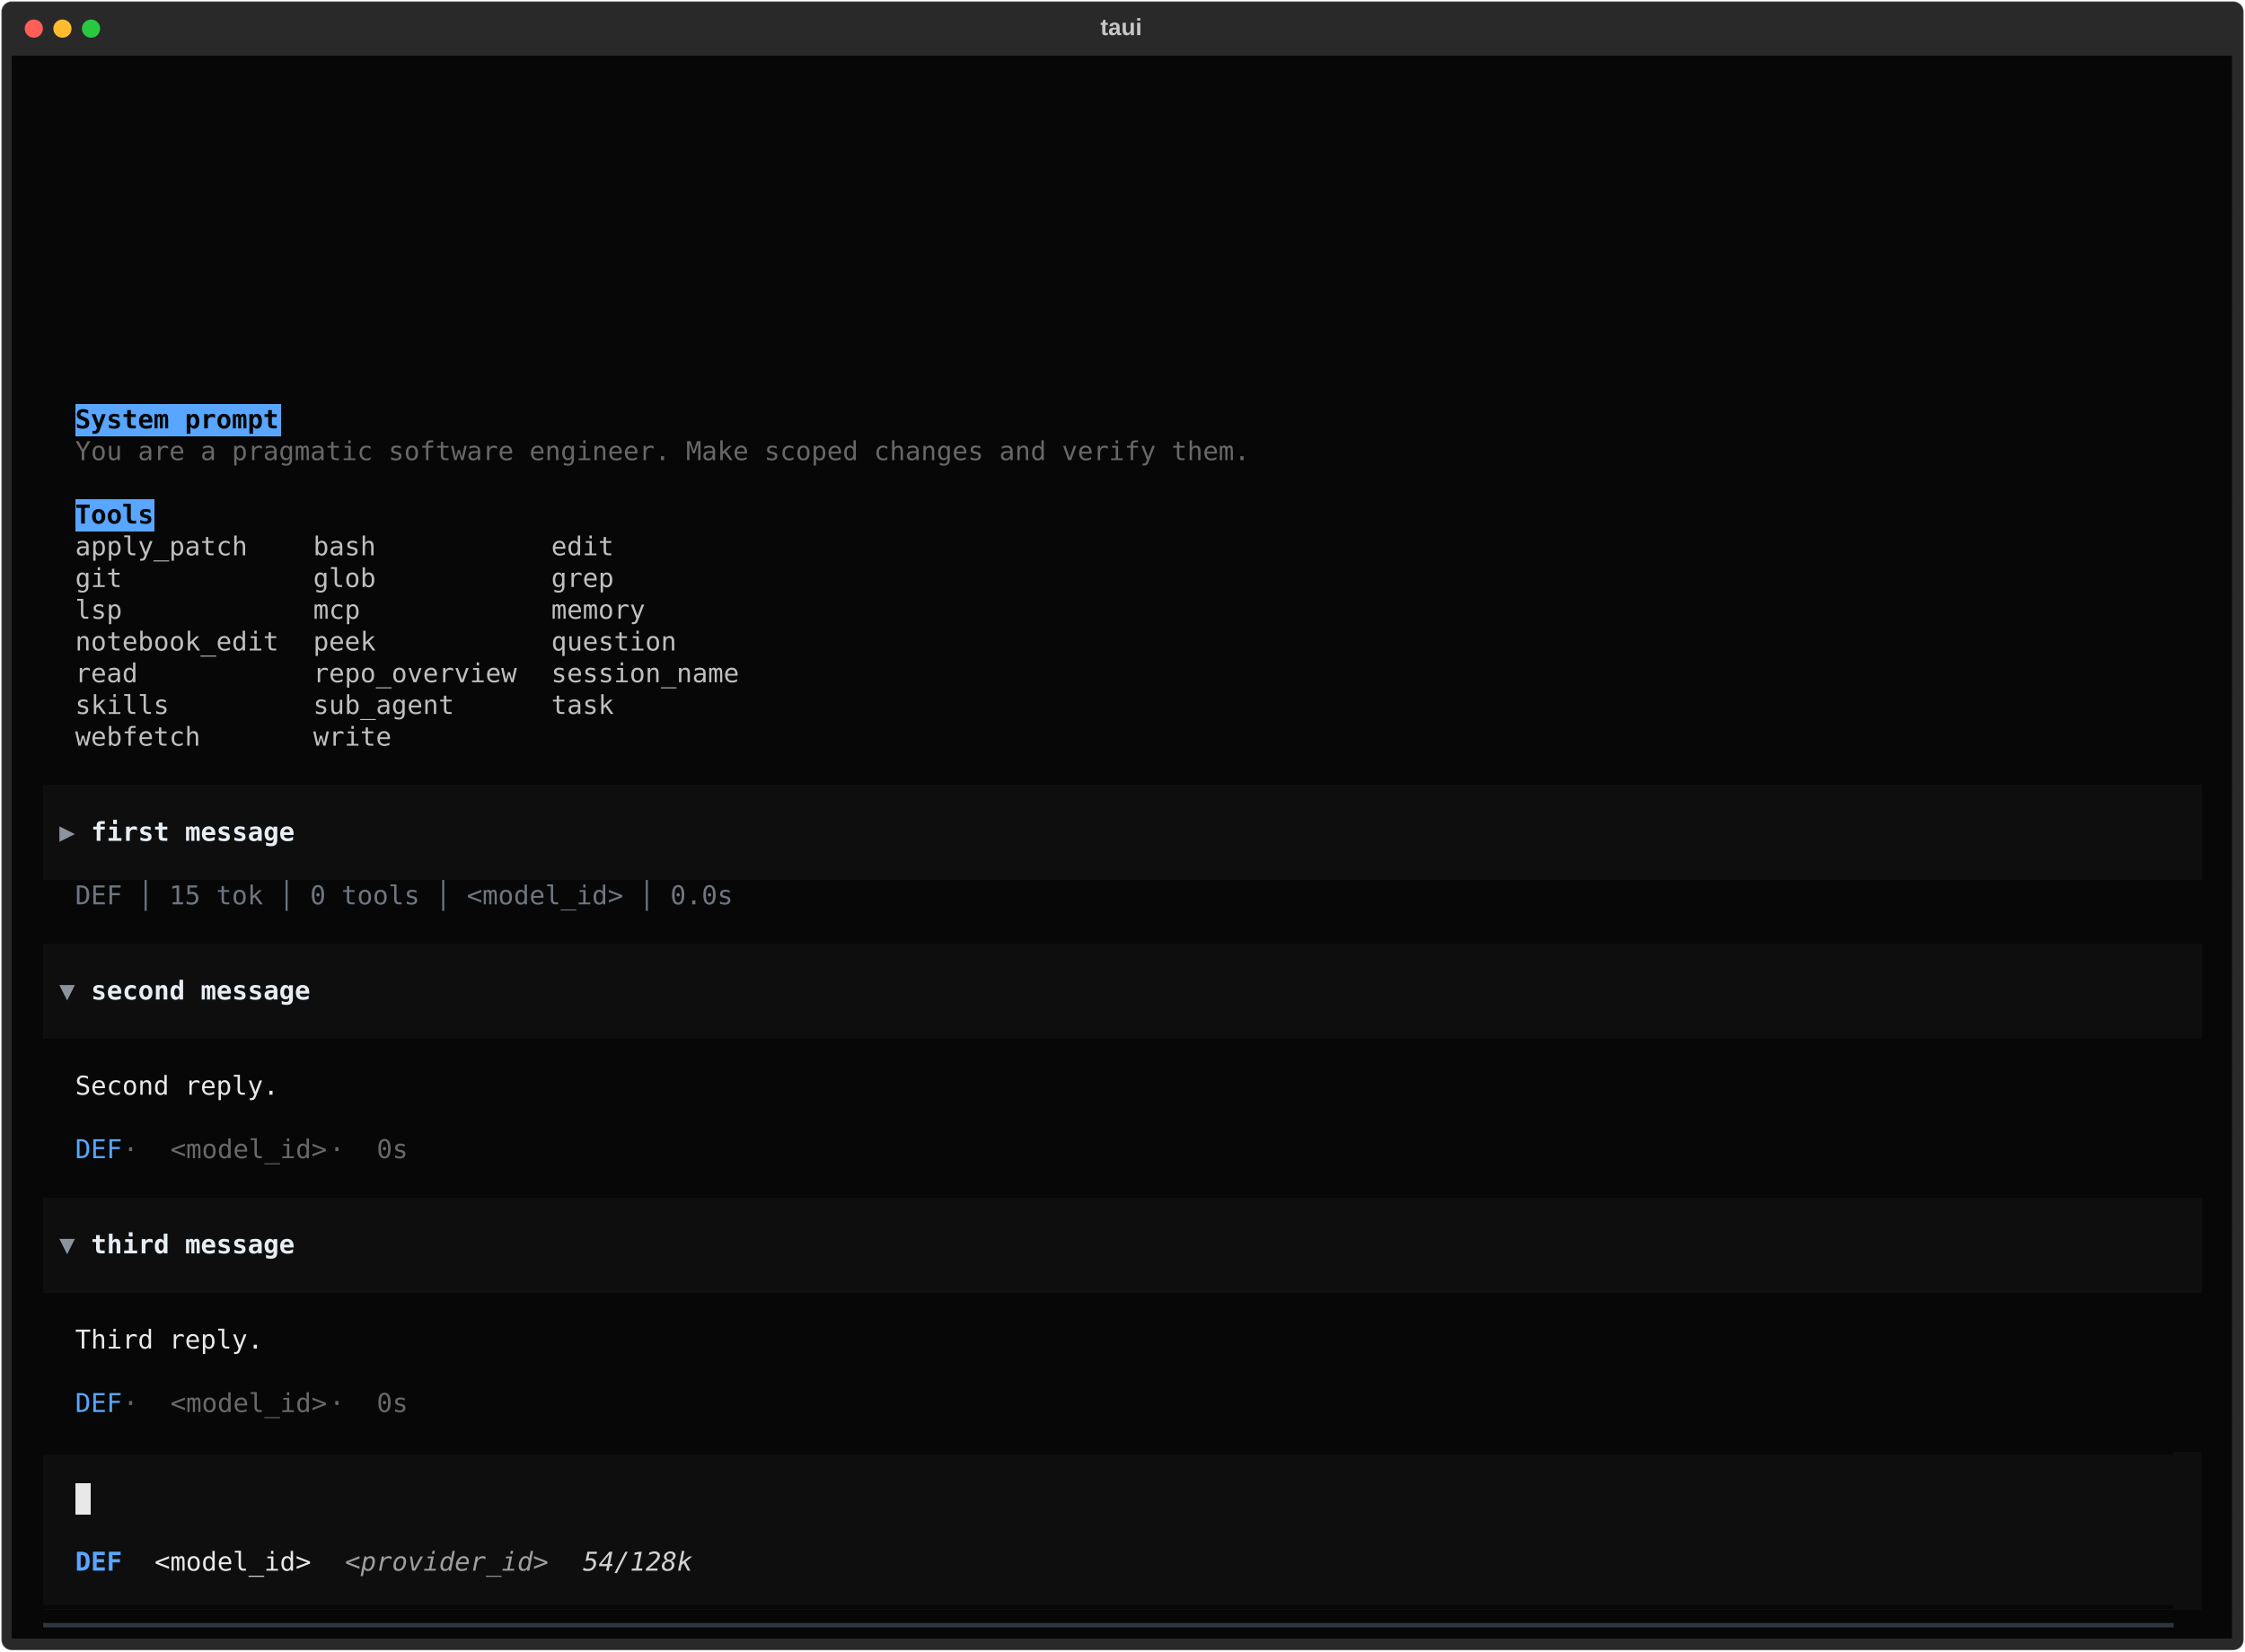
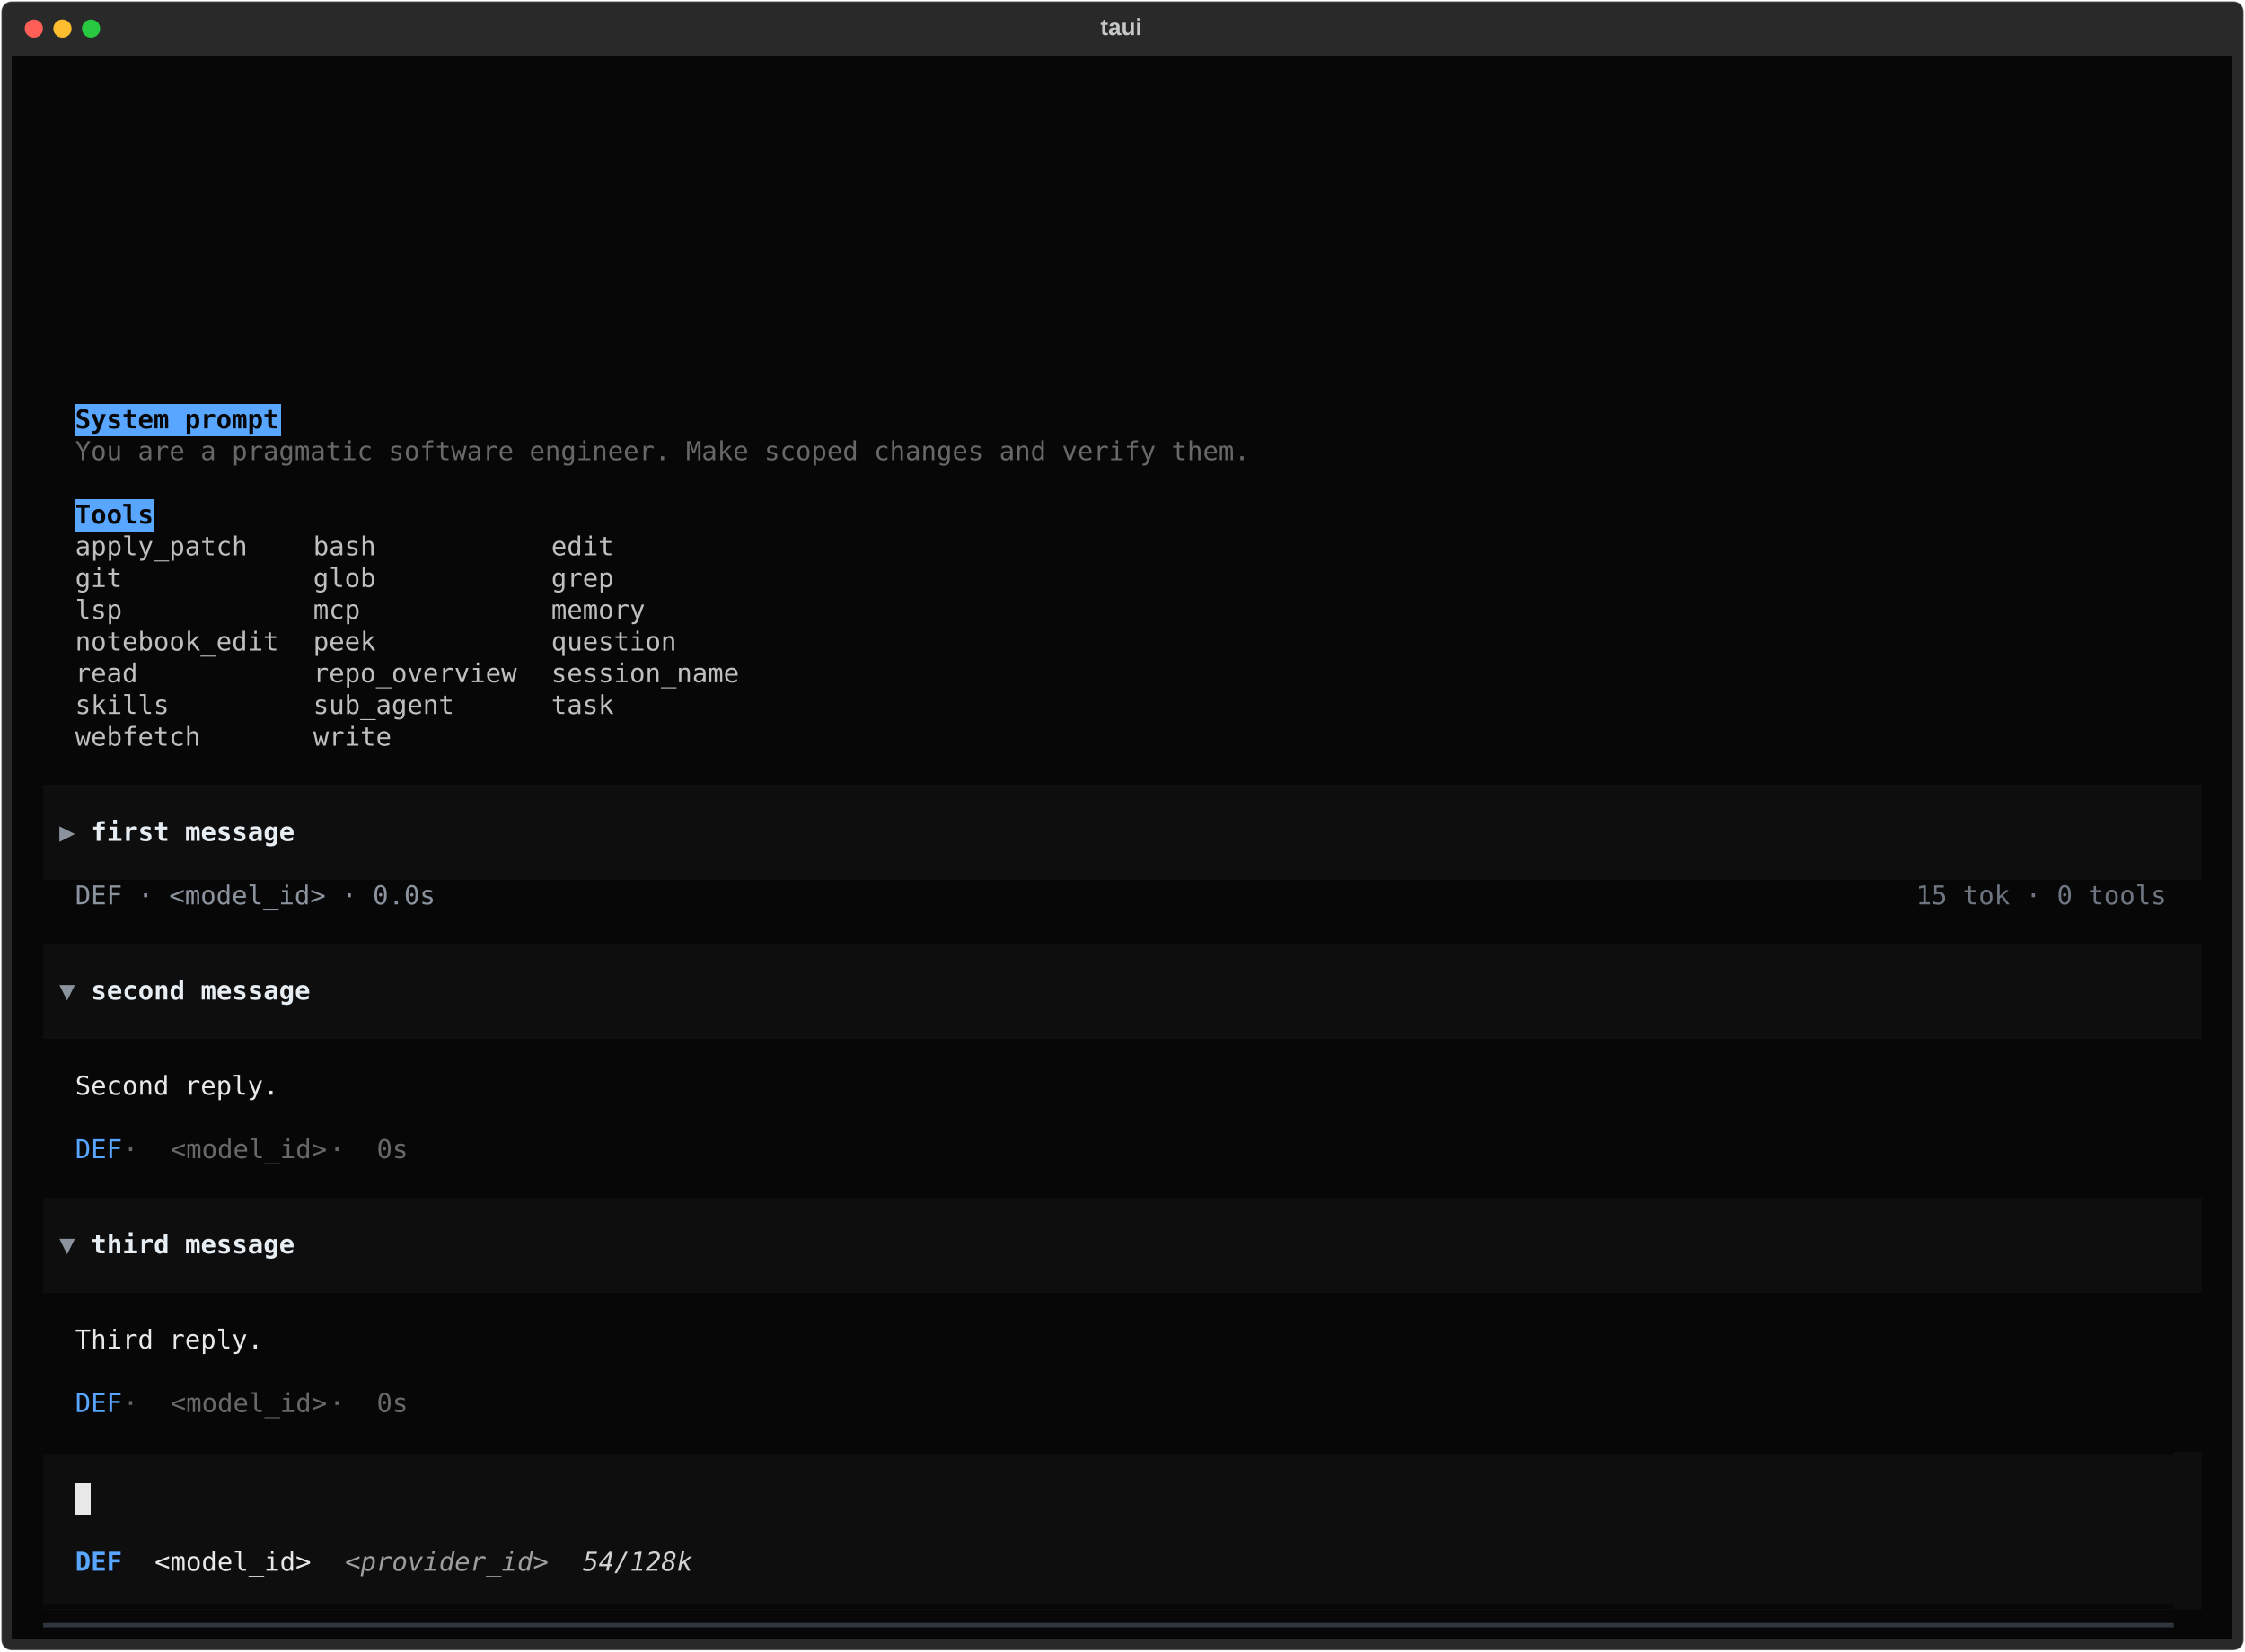
<svg xmlns="http://www.w3.org/2000/svg" class="rich-terminal" viewBox="0 0 1726 1270.0">
  <style>

    @font-face {
        font-family: "Fira Code";
        src: local("FiraCode-Regular"),
                url("https://cdnjs.cloudflare.com/ajax/libs/firacode/6.2.0/woff2/FiraCode-Regular.woff2") format("woff2"),
                url("https://cdnjs.cloudflare.com/ajax/libs/firacode/6.2.0/woff/FiraCode-Regular.woff") format("woff");
        font-style: normal;
        font-weight: 400;
    }
    @font-face {
        font-family: "Fira Code";
        src: local("FiraCode-Bold"),
                url("https://cdnjs.cloudflare.com/ajax/libs/firacode/6.2.0/woff2/FiraCode-Bold.woff2") format("woff2"),
                url("https://cdnjs.cloudflare.com/ajax/libs/firacode/6.2.0/woff/FiraCode-Bold.woff") format("woff");
        font-style: bold;
        font-weight: 700;
    }

    .terminal-matrix {
        font-family: Fira Code, monospace;
        font-size: 20px;
        line-height: 24.4px;
        font-variant-east-asian: full-width;
    }

    .terminal-title {
        font-size: 18px;
        font-weight: bold;
        font-family: arial;
    }

    .terminal-r1 { fill: #c5c8c6 }
.terminal-r2 { fill: #070707;font-weight: bold }
.terminal-r3 { fill: #686868 }
.terminal-r4 { fill: #9b9b9b }
.terminal-r5 { fill: #bfbfbf }
.terminal-r6 { fill: #8b949e;font-weight: bold }
.terminal-r7 { fill: #e6edf3;font-weight: bold }
- .terminal-r8 { fill: #6e7681 }
- .terminal-r9 { fill: #e8e8e8 }
- .terminal-r10 { fill: #58a6ff }
- .terminal-r11 { fill: #070707 }
- .terminal-r12 { fill: #dfdfdf }
- .terminal-r13 { fill: #58a6ff;font-weight: bold }
- .terminal-r14 { fill: #9e9e9e;font-style: italic; }
- .terminal-r15 { fill: #d2d2d2;font-style: italic; }
- .terminal-r16 { fill: #30363d }
+ .terminal-r8 { fill: #8b949e }
+ .terminal-r9 { fill: #6e7681 }
+ .terminal-r10 { fill: #e8e8e8 }
+ .terminal-r11 { fill: #58a6ff }
+ .terminal-r12 { fill: #070707 }
+ .terminal-r13 { fill: #dfdfdf }
+ .terminal-r14 { fill: #58a6ff;font-weight: bold }
+ .terminal-r15 { fill: #9e9e9e;font-style: italic; }
+ .terminal-r16 { fill: #d2d2d2;font-style: italic; }
+ .terminal-r17 { fill: #30363d }
    </style>
  <defs>
    <clipPath id="terminal-clip-terminal">
      <rect x="0" y="0" width="1707.0" height="1219.0" />
    </clipPath>
    <clipPath id="terminal-line-0">
      <rect x="0" y="1.5" width="1708" height="24.65" />
    </clipPath>
    <clipPath id="terminal-line-1">
      <rect x="0" y="25.9" width="1708" height="24.65" />
    </clipPath>
    <clipPath id="terminal-line-2">
      <rect x="0" y="50.3" width="1708" height="24.65" />
    </clipPath>
    <clipPath id="terminal-line-3">
      <rect x="0" y="74.7" width="1708" height="24.65" />
    </clipPath>
    <clipPath id="terminal-line-4">
      <rect x="0" y="99.1" width="1708" height="24.65" />
    </clipPath>
    <clipPath id="terminal-line-5">
      <rect x="0" y="123.5" width="1708" height="24.65" />
    </clipPath>
    <clipPath id="terminal-line-6">
      <rect x="0" y="147.9" width="1708" height="24.65" />
    </clipPath>
    <clipPath id="terminal-line-7">
      <rect x="0" y="172.3" width="1708" height="24.65" />
    </clipPath>
    <clipPath id="terminal-line-8">
      <rect x="0" y="196.7" width="1708" height="24.65" />
    </clipPath>
    <clipPath id="terminal-line-9">
      <rect x="0" y="221.1" width="1708" height="24.65" />
    </clipPath>
    <clipPath id="terminal-line-10">
      <rect x="0" y="245.5" width="1708" height="24.65" />
    </clipPath>
    <clipPath id="terminal-line-11">
      <rect x="0" y="269.9" width="1708" height="24.65" />
    </clipPath>
    <clipPath id="terminal-line-12">
      <rect x="0" y="294.3" width="1708" height="24.65" />
    </clipPath>
    <clipPath id="terminal-line-13">
      <rect x="0" y="318.7" width="1708" height="24.65" />
    </clipPath>
    <clipPath id="terminal-line-14">
      <rect x="0" y="343.1" width="1708" height="24.65" />
    </clipPath>
    <clipPath id="terminal-line-15">
      <rect x="0" y="367.5" width="1708" height="24.65" />
    </clipPath>
    <clipPath id="terminal-line-16">
      <rect x="0" y="391.9" width="1708" height="24.65" />
    </clipPath>
    <clipPath id="terminal-line-17">
      <rect x="0" y="416.3" width="1708" height="24.65" />
    </clipPath>
    <clipPath id="terminal-line-18">
      <rect x="0" y="440.7" width="1708" height="24.65" />
    </clipPath>
    <clipPath id="terminal-line-19">
      <rect x="0" y="465.1" width="1708" height="24.65" />
    </clipPath>
    <clipPath id="terminal-line-20">
      <rect x="0" y="489.5" width="1708" height="24.65" />
    </clipPath>
    <clipPath id="terminal-line-21">
      <rect x="0" y="513.9" width="1708" height="24.65" />
    </clipPath>
    <clipPath id="terminal-line-22">
      <rect x="0" y="538.3" width="1708" height="24.65" />
    </clipPath>
    <clipPath id="terminal-line-23">
      <rect x="0" y="562.7" width="1708" height="24.65" />
    </clipPath>
    <clipPath id="terminal-line-24">
      <rect x="0" y="587.1" width="1708" height="24.65" />
    </clipPath>
    <clipPath id="terminal-line-25">
      <rect x="0" y="611.5" width="1708" height="24.65" />
    </clipPath>
    <clipPath id="terminal-line-26">
      <rect x="0" y="635.9" width="1708" height="24.65" />
    </clipPath>
    <clipPath id="terminal-line-27">
      <rect x="0" y="660.3" width="1708" height="24.65" />
    </clipPath>
    <clipPath id="terminal-line-28">
      <rect x="0" y="684.7" width="1708" height="24.65" />
    </clipPath>
    <clipPath id="terminal-line-29">
      <rect x="0" y="709.1" width="1708" height="24.65" />
    </clipPath>
    <clipPath id="terminal-line-30">
      <rect x="0" y="733.5" width="1708" height="24.65" />
    </clipPath>
    <clipPath id="terminal-line-31">
      <rect x="0" y="757.9" width="1708" height="24.65" />
    </clipPath>
    <clipPath id="terminal-line-32">
      <rect x="0" y="782.3" width="1708" height="24.65" />
    </clipPath>
    <clipPath id="terminal-line-33">
      <rect x="0" y="806.7" width="1708" height="24.65" />
    </clipPath>
    <clipPath id="terminal-line-34">
      <rect x="0" y="831.1" width="1708" height="24.65" />
    </clipPath>
    <clipPath id="terminal-line-35">
      <rect x="0" y="855.5" width="1708" height="24.65" />
    </clipPath>
    <clipPath id="terminal-line-36">
      <rect x="0" y="879.9" width="1708" height="24.65" />
    </clipPath>
    <clipPath id="terminal-line-37">
      <rect x="0" y="904.3" width="1708" height="24.65" />
    </clipPath>
    <clipPath id="terminal-line-38">
      <rect x="0" y="928.7" width="1708" height="24.65" />
    </clipPath>
    <clipPath id="terminal-line-39">
      <rect x="0" y="953.1" width="1708" height="24.65" />
    </clipPath>
    <clipPath id="terminal-line-40">
      <rect x="0" y="977.5" width="1708" height="24.65" />
    </clipPath>
    <clipPath id="terminal-line-41">
      <rect x="0" y="1001.9" width="1708" height="24.65" />
    </clipPath>
    <clipPath id="terminal-line-42">
      <rect x="0" y="1026.3" width="1708" height="24.65" />
    </clipPath>
    <clipPath id="terminal-line-43">
      <rect x="0" y="1050.7" width="1708" height="24.65" />
    </clipPath>
    <clipPath id="terminal-line-44">
      <rect x="0" y="1075.1" width="1708" height="24.65" />
    </clipPath>
    <clipPath id="terminal-line-45">
      <rect x="0" y="1099.5" width="1708" height="24.65" />
    </clipPath>
    <clipPath id="terminal-line-46">
      <rect x="0" y="1123.9" width="1708" height="24.65" />
    </clipPath>
    <clipPath id="terminal-line-47">
      <rect x="0" y="1148.3" width="1708" height="24.65" />
    </clipPath>
    <clipPath id="terminal-line-48">
      <rect x="0" y="1172.7" width="1708" height="24.65" />
    </clipPath>
  </defs>
  <rect fill="#292929" stroke="rgba(255,255,255,0.35)" stroke-width="1" x="1" y="1" width="1724" height="1268" rx="8" />
  <text class="terminal-title" fill="#c5c8c6" text-anchor="middle" x="862" y="27">taui</text>
  <g transform="translate(26,22)">
    <circle cx="0" cy="0" r="7" fill="#ff5f57" />
    <circle cx="22" cy="0" r="7" fill="#febc2e" />
    <circle cx="44" cy="0" r="7" fill="#28c840" />
  </g>
  <g transform="translate(9, 41)" clip-path="url(#terminal-clip-terminal)">
    <rect fill="#070707" x="0" y="1.5" width="1708" height="24.65" shape-rendering="crispEdges" />
    <rect fill="#070707" x="0" y="25.9" width="1708" height="24.65" shape-rendering="crispEdges" />
    <rect fill="#070707" x="0" y="50.3" width="1708" height="24.65" shape-rendering="crispEdges" />
    <rect fill="#070707" x="0" y="74.7" width="1708" height="24.65" shape-rendering="crispEdges" />
    <rect fill="#070707" x="0" y="99.1" width="1708" height="24.65" shape-rendering="crispEdges" />
    <rect fill="#070707" x="0" y="123.5" width="1708" height="24.65" shape-rendering="crispEdges" />
    <rect fill="#070707" x="0" y="147.9" width="1708" height="24.65" shape-rendering="crispEdges" />
    <rect fill="#070707" x="0" y="172.3" width="1708" height="24.65" shape-rendering="crispEdges" />
    <rect fill="#070707" x="0" y="196.7" width="1708" height="24.65" shape-rendering="crispEdges" />
    <rect fill="#070707" x="0" y="221.1" width="1708" height="24.65" shape-rendering="crispEdges" />
    <rect fill="#070707" x="0" y="245.5" width="1708" height="24.65" shape-rendering="crispEdges" />
    <rect fill="#070707" x="0" y="269.9" width="48.8" height="24.65" shape-rendering="crispEdges" />
    <rect fill="#58a6ff" x="48.8" y="269.9" width="158.6" height="24.65" shape-rendering="crispEdges" />
    <rect fill="#070707" x="207.4" y="269.9" width="1500.6" height="24.65" shape-rendering="crispEdges" />
    <rect fill="#070707" x="0" y="294.3" width="48.8" height="24.65" shape-rendering="crispEdges" />
    <rect fill="#070707" x="48.8" y="294.3" width="915" height="24.65" shape-rendering="crispEdges" />
    <rect fill="#070707" x="963.8" y="294.3" width="744.2" height="24.65" shape-rendering="crispEdges" />
    <rect fill="#070707" x="0" y="318.7" width="48.8" height="24.65" shape-rendering="crispEdges" />
    <rect fill="#070707" x="48.8" y="318.7" width="0" height="24.65" shape-rendering="crispEdges" />
    <rect fill="#070707" x="48.8" y="318.7" width="1659.2" height="24.65" shape-rendering="crispEdges" />
    <rect fill="#070707" x="0" y="343.1" width="48.8" height="24.65" shape-rendering="crispEdges" />
    <rect fill="#58a6ff" x="48.8" y="343.1" width="61" height="24.65" shape-rendering="crispEdges" />
    <rect fill="#070707" x="109.8" y="343.1" width="1598.2" height="24.65" shape-rendering="crispEdges" />
    <rect fill="#070707" x="0" y="367.5" width="48.8" height="24.65" shape-rendering="crispEdges" />
    <rect fill="#070707" x="48.8" y="367.5" width="183" height="24.65" shape-rendering="crispEdges" />
    <rect fill="#070707" x="231.8" y="367.5" width="183" height="24.65" shape-rendering="crispEdges" />
    <rect fill="#070707" x="414.8" y="367.5" width="48.8" height="24.65" shape-rendering="crispEdges" />
    <rect fill="#070707" x="463.6" y="367.5" width="1244.4" height="24.65" shape-rendering="crispEdges" />
    <rect fill="#070707" x="0" y="391.9" width="48.8" height="24.65" shape-rendering="crispEdges" />
    <rect fill="#070707" x="48.8" y="391.9" width="183" height="24.65" shape-rendering="crispEdges" />
    <rect fill="#070707" x="231.8" y="391.9" width="183" height="24.65" shape-rendering="crispEdges" />
    <rect fill="#070707" x="414.8" y="391.9" width="48.8" height="24.65" shape-rendering="crispEdges" />
    <rect fill="#070707" x="463.6" y="391.9" width="1244.4" height="24.65" shape-rendering="crispEdges" />
    <rect fill="#070707" x="0" y="416.3" width="48.8" height="24.65" shape-rendering="crispEdges" />
    <rect fill="#070707" x="48.8" y="416.3" width="183" height="24.65" shape-rendering="crispEdges" />
    <rect fill="#070707" x="231.8" y="416.3" width="183" height="24.65" shape-rendering="crispEdges" />
    <rect fill="#070707" x="414.8" y="416.3" width="73.2" height="24.65" shape-rendering="crispEdges" />
    <rect fill="#070707" x="488" y="416.3" width="1220" height="24.65" shape-rendering="crispEdges" />
    <rect fill="#070707" x="0" y="440.7" width="48.8" height="24.65" shape-rendering="crispEdges" />
    <rect fill="#070707" x="48.8" y="440.7" width="183" height="24.65" shape-rendering="crispEdges" />
    <rect fill="#070707" x="231.8" y="440.7" width="183" height="24.65" shape-rendering="crispEdges" />
    <rect fill="#070707" x="414.8" y="440.7" width="97.6" height="24.65" shape-rendering="crispEdges" />
    <rect fill="#070707" x="512.4" y="440.7" width="1195.6" height="24.65" shape-rendering="crispEdges" />
    <rect fill="#070707" x="0" y="465.1" width="48.8" height="24.65" shape-rendering="crispEdges" />
    <rect fill="#070707" x="48.8" y="465.1" width="183" height="24.65" shape-rendering="crispEdges" />
    <rect fill="#070707" x="231.8" y="465.1" width="183" height="24.65" shape-rendering="crispEdges" />
    <rect fill="#070707" x="414.8" y="465.1" width="146.4" height="24.65" shape-rendering="crispEdges" />
    <rect fill="#070707" x="561.2" y="465.1" width="1146.8" height="24.65" shape-rendering="crispEdges" />
    <rect fill="#070707" x="0" y="489.5" width="48.8" height="24.65" shape-rendering="crispEdges" />
    <rect fill="#070707" x="48.8" y="489.5" width="183" height="24.65" shape-rendering="crispEdges" />
    <rect fill="#070707" x="231.8" y="489.5" width="183" height="24.65" shape-rendering="crispEdges" />
    <rect fill="#070707" x="414.8" y="489.5" width="48.8" height="24.65" shape-rendering="crispEdges" />
    <rect fill="#070707" x="463.6" y="489.5" width="1244.4" height="24.65" shape-rendering="crispEdges" />
    <rect fill="#070707" x="0" y="513.9" width="48.8" height="24.65" shape-rendering="crispEdges" />
    <rect fill="#070707" x="48.8" y="513.9" width="183" height="24.65" shape-rendering="crispEdges" />
    <rect fill="#070707" x="231.8" y="513.9" width="61" height="24.65" shape-rendering="crispEdges" />
    <rect fill="#070707" x="292.8" y="513.9" width="1415.2" height="24.65" shape-rendering="crispEdges" />
    <rect fill="#070707" x="0" y="538.3" width="48.8" height="24.65" shape-rendering="crispEdges" />
    <rect fill="#070707" x="48.8" y="538.3" width="0" height="24.65" shape-rendering="crispEdges" />
    <rect fill="#070707" x="48.8" y="538.3" width="1659.2" height="24.65" shape-rendering="crispEdges" />
    <rect fill="#070707" x="0" y="562.7" width="24.4" height="24.65" shape-rendering="crispEdges" />
    <rect fill="#0e0e0e" x="24.4" y="562.7" width="1659.2" height="24.65" shape-rendering="crispEdges" />
    <rect fill="#070707" x="1683.6" y="562.7" width="24.4" height="24.65" shape-rendering="crispEdges" />
    <rect fill="#070707" x="0" y="587.1" width="24.4" height="24.65" shape-rendering="crispEdges" />
    <rect fill="#0e0e0e" x="24.4" y="587.1" width="12.2" height="24.65" shape-rendering="crispEdges" />
    <rect fill="#0e0e0e" x="36.6" y="587.1" width="12.2" height="24.65" shape-rendering="crispEdges" />
    <rect fill="#0e0e0e" x="48.8" y="587.1" width="12.2" height="24.65" shape-rendering="crispEdges" />
    <rect fill="#0e0e0e" x="61" y="587.1" width="158.6" height="24.65" shape-rendering="crispEdges" />
    <rect fill="#0e0e0e" x="219.6" y="587.1" width="1464" height="24.65" shape-rendering="crispEdges" />
    <rect fill="#070707" x="1683.6" y="587.1" width="24.4" height="24.65" shape-rendering="crispEdges" />
    <rect fill="#070707" x="0" y="611.5" width="24.4" height="24.65" shape-rendering="crispEdges" />
    <rect fill="#0e0e0e" x="24.4" y="611.5" width="1659.2" height="24.65" shape-rendering="crispEdges" />
    <rect fill="#070707" x="1683.6" y="611.5" width="24.4" height="24.65" shape-rendering="crispEdges" />
    <rect fill="#070707" x="0" y="635.9" width="48.8" height="24.65" shape-rendering="crispEdges" />
-     <rect fill="#070707" x="48.8" y="635.9" width="512.4" height="24.65" shape-rendering="crispEdges" />
-     <rect fill="#070707" x="561.2" y="635.9" width="1146.8" height="24.65" shape-rendering="crispEdges" />
+     <rect fill="#070707" x="48.8" y="635.9" width="280.6" height="24.65" shape-rendering="crispEdges" />
+     <rect fill="#070707" x="329.4" y="635.9" width="1134.6" height="24.65" shape-rendering="crispEdges" />
+     <rect fill="#070707" x="1464" y="635.9" width="195.2" height="24.65" shape-rendering="crispEdges" />
+     <rect fill="#070707" x="1659.2" y="635.9" width="48.8" height="24.65" shape-rendering="crispEdges" />
    <rect fill="#070707" x="0" y="660.3" width="1708" height="24.65" shape-rendering="crispEdges" />
    <rect fill="#070707" x="0" y="684.7" width="24.4" height="24.65" shape-rendering="crispEdges" />
    <rect fill="#0e0e0e" x="24.4" y="684.7" width="1659.2" height="24.65" shape-rendering="crispEdges" />
    <rect fill="#070707" x="1683.6" y="684.7" width="24.4" height="24.65" shape-rendering="crispEdges" />
    <rect fill="#070707" x="0" y="709.1" width="24.4" height="24.65" shape-rendering="crispEdges" />
    <rect fill="#0e0e0e" x="24.4" y="709.1" width="12.2" height="24.65" shape-rendering="crispEdges" />
    <rect fill="#0e0e0e" x="36.6" y="709.1" width="12.2" height="24.65" shape-rendering="crispEdges" />
    <rect fill="#0e0e0e" x="48.8" y="709.1" width="12.2" height="24.65" shape-rendering="crispEdges" />
    <rect fill="#0e0e0e" x="61" y="709.1" width="170.8" height="24.65" shape-rendering="crispEdges" />
    <rect fill="#0e0e0e" x="231.8" y="709.1" width="1451.8" height="24.65" shape-rendering="crispEdges" />
    <rect fill="#070707" x="1683.6" y="709.1" width="24.4" height="24.65" shape-rendering="crispEdges" />
    <rect fill="#070707" x="0" y="733.5" width="24.4" height="24.65" shape-rendering="crispEdges" />
    <rect fill="#0e0e0e" x="24.4" y="733.5" width="1659.2" height="24.65" shape-rendering="crispEdges" />
    <rect fill="#070707" x="1683.6" y="733.5" width="24.4" height="24.65" shape-rendering="crispEdges" />
    <rect fill="#070707" x="0" y="757.9" width="1708" height="24.65" shape-rendering="crispEdges" />
    <rect fill="#070707" x="0" y="782.3" width="48.8" height="24.65" shape-rendering="crispEdges" />
    <rect fill="#070707" x="48.8" y="782.3" width="158.6" height="24.65" shape-rendering="crispEdges" />
    <rect fill="#070707" x="207.4" y="782.3" width="1500.6" height="24.65" shape-rendering="crispEdges" />
    <rect fill="#070707" x="0" y="806.7" width="1708" height="24.65" shape-rendering="crispEdges" />
    <rect fill="#070707" x="0" y="831.1" width="48.8" height="24.65" shape-rendering="crispEdges" />
    <rect fill="#070707" x="48.8" y="831.1" width="36.6" height="24.65" shape-rendering="crispEdges" />
    <rect fill="#070707" x="85.4" y="831.1" width="36.6" height="24.65" shape-rendering="crispEdges" />
    <rect fill="#070707" x="122" y="831.1" width="122" height="24.65" shape-rendering="crispEdges" />
    <rect fill="#070707" x="244" y="831.1" width="36.6" height="24.65" shape-rendering="crispEdges" />
    <rect fill="#070707" x="280.6" y="831.1" width="24.4" height="24.65" shape-rendering="crispEdges" />
    <rect fill="#070707" x="305" y="831.1" width="1403" height="24.65" shape-rendering="crispEdges" />
    <rect fill="#070707" x="0" y="855.5" width="1708" height="24.65" shape-rendering="crispEdges" />
    <rect fill="#070707" x="0" y="879.9" width="24.4" height="24.65" shape-rendering="crispEdges" />
    <rect fill="#0e0e0e" x="24.4" y="879.9" width="1659.2" height="24.65" shape-rendering="crispEdges" />
    <rect fill="#070707" x="1683.6" y="879.9" width="24.4" height="24.65" shape-rendering="crispEdges" />
    <rect fill="#070707" x="0" y="904.3" width="24.4" height="24.65" shape-rendering="crispEdges" />
    <rect fill="#0e0e0e" x="24.4" y="904.3" width="12.2" height="24.65" shape-rendering="crispEdges" />
    <rect fill="#0e0e0e" x="36.6" y="904.3" width="12.2" height="24.65" shape-rendering="crispEdges" />
    <rect fill="#0e0e0e" x="48.8" y="904.3" width="12.2" height="24.65" shape-rendering="crispEdges" />
    <rect fill="#0e0e0e" x="61" y="904.3" width="158.6" height="24.65" shape-rendering="crispEdges" />
    <rect fill="#0e0e0e" x="219.6" y="904.3" width="1464" height="24.65" shape-rendering="crispEdges" />
    <rect fill="#070707" x="1683.6" y="904.3" width="24.4" height="24.65" shape-rendering="crispEdges" />
    <rect fill="#070707" x="0" y="928.7" width="24.4" height="24.65" shape-rendering="crispEdges" />
    <rect fill="#0e0e0e" x="24.4" y="928.7" width="1659.2" height="24.65" shape-rendering="crispEdges" />
    <rect fill="#070707" x="1683.6" y="928.7" width="24.4" height="24.65" shape-rendering="crispEdges" />
    <rect fill="#070707" x="0" y="953.1" width="1708" height="24.65" shape-rendering="crispEdges" />
    <rect fill="#070707" x="0" y="977.5" width="48.8" height="24.65" shape-rendering="crispEdges" />
    <rect fill="#070707" x="48.8" y="977.5" width="146.4" height="24.65" shape-rendering="crispEdges" />
    <rect fill="#070707" x="195.2" y="977.5" width="1512.8" height="24.65" shape-rendering="crispEdges" />
    <rect fill="#070707" x="0" y="1001.9" width="1708" height="24.65" shape-rendering="crispEdges" />
    <rect fill="#070707" x="0" y="1026.3" width="48.8" height="24.65" shape-rendering="crispEdges" />
    <rect fill="#070707" x="48.8" y="1026.3" width="36.6" height="24.65" shape-rendering="crispEdges" />
    <rect fill="#070707" x="85.4" y="1026.3" width="36.6" height="24.65" shape-rendering="crispEdges" />
    <rect fill="#070707" x="122" y="1026.3" width="122" height="24.65" shape-rendering="crispEdges" />
    <rect fill="#070707" x="244" y="1026.3" width="36.6" height="24.65" shape-rendering="crispEdges" />
    <rect fill="#070707" x="280.6" y="1026.3" width="24.4" height="24.65" shape-rendering="crispEdges" />
    <rect fill="#070707" x="305" y="1026.3" width="1403" height="24.65" shape-rendering="crispEdges" />
    <rect fill="#070707" x="0" y="1050.7" width="1708" height="24.65" shape-rendering="crispEdges" />
    <rect fill="#070707" x="0" y="1075.1" width="12.2" height="24.65" shape-rendering="crispEdges" />
    <rect fill="#070707" x="12.2" y="1075.1" width="12.2" height="24.65" shape-rendering="crispEdges" />
    <rect fill="#0e0e0e" x="24.4" y="1075.1" width="1659.2" height="24.65" shape-rendering="crispEdges" />
    <rect fill="#070707" x="1683.6" y="1075.1" width="12.2" height="24.65" shape-rendering="crispEdges" />
    <rect fill="#070707" x="1695.8" y="1075.1" width="12.2" height="24.65" shape-rendering="crispEdges" />
    <rect fill="#070707" x="0" y="1099.5" width="12.2" height="24.65" shape-rendering="crispEdges" />
    <rect fill="#070707" x="12.2" y="1099.5" width="12.2" height="24.65" shape-rendering="crispEdges" />
    <rect fill="#0e0e0e" x="24.4" y="1099.5" width="24.4" height="24.65" shape-rendering="crispEdges" />
    <rect fill="#e8e8e8" x="48.8" y="1099.5" width="12.2" height="24.65" shape-rendering="crispEdges" />
    <rect fill="#0e0e0e" x="61" y="1099.5" width="1598.2" height="24.65" shape-rendering="crispEdges" />
    <rect fill="#0e0e0e" x="1659.2" y="1099.5" width="24.4" height="24.65" shape-rendering="crispEdges" />
    <rect fill="#070707" x="1683.6" y="1099.5" width="12.2" height="24.65" shape-rendering="crispEdges" />
    <rect fill="#070707" x="1695.8" y="1099.5" width="12.2" height="24.65" shape-rendering="crispEdges" />
    <rect fill="#070707" x="0" y="1123.9" width="12.2" height="24.65" shape-rendering="crispEdges" />
    <rect fill="#070707" x="12.2" y="1123.9" width="12.2" height="24.65" shape-rendering="crispEdges" />
    <rect fill="#0e0e0e" x="24.4" y="1123.9" width="1659.2" height="24.65" shape-rendering="crispEdges" />
    <rect fill="#070707" x="1683.6" y="1123.9" width="12.2" height="24.65" shape-rendering="crispEdges" />
    <rect fill="#070707" x="1695.8" y="1123.9" width="12.2" height="24.65" shape-rendering="crispEdges" />
    <rect fill="#070707" x="0" y="1148.3" width="12.2" height="24.65" shape-rendering="crispEdges" />
    <rect fill="#070707" x="12.2" y="1148.3" width="12.2" height="24.65" shape-rendering="crispEdges" />
    <rect fill="#0e0e0e" x="24.4" y="1148.3" width="24.4" height="24.65" shape-rendering="crispEdges" />
    <rect fill="#0e0e0e" x="48.8" y="1148.3" width="36.6" height="24.65" shape-rendering="crispEdges" />
    <rect fill="#0e0e0e" x="85.4" y="1148.3" width="24.4" height="24.65" shape-rendering="crispEdges" />
    <rect fill="#0e0e0e" x="109.8" y="1148.3" width="122" height="24.65" shape-rendering="crispEdges" />
    <rect fill="#0e0e0e" x="231.8" y="1148.3" width="24.4" height="24.65" shape-rendering="crispEdges" />
    <rect fill="#0e0e0e" x="256.2" y="1148.3" width="158.6" height="24.65" shape-rendering="crispEdges" />
    <rect fill="#0e0e0e" x="414.8" y="1148.3" width="24.4" height="24.65" shape-rendering="crispEdges" />
    <rect fill="#0e0e0e" x="439.2" y="1148.3" width="85.4" height="24.65" shape-rendering="crispEdges" />
    <rect fill="#0e0e0e" x="524.6" y="1148.3" width="1159" height="24.65" shape-rendering="crispEdges" />
    <rect fill="#070707" x="1683.6" y="1148.3" width="12.2" height="24.65" shape-rendering="crispEdges" />
    <rect fill="#070707" x="1695.8" y="1148.3" width="12.2" height="24.65" shape-rendering="crispEdges" />
    <rect fill="#070707" x="0" y="1172.7" width="12.2" height="24.65" shape-rendering="crispEdges" />
    <rect fill="#070707" x="12.2" y="1172.7" width="12.2" height="24.65" shape-rendering="crispEdges" />
    <rect fill="#0e0e0e" x="24.4" y="1172.7" width="1659.2" height="24.65" shape-rendering="crispEdges" />
    <rect fill="#070707" x="1683.6" y="1172.7" width="12.2" height="24.65" shape-rendering="crispEdges" />
    <rect fill="#070707" x="1695.8" y="1172.7" width="12.2" height="24.65" shape-rendering="crispEdges" />
    <rect fill="#070707" x="0" y="1197.1" width="24.4" height="24.65" shape-rendering="crispEdges" />
    <rect fill="#070707" x="24.4" y="1197.1" width="1659.2" height="24.65" shape-rendering="crispEdges" />
    <rect fill="#070707" x="1683.6" y="1197.1" width="24.4" height="24.65" shape-rendering="crispEdges" />
    <g class="terminal-matrix">
      <text class="terminal-r1" x="1708" y="20" textLength="12.2" clip-path="url(#terminal-line-0)">
</text>
      <text class="terminal-r1" x="1708" y="44.4" textLength="12.2" clip-path="url(#terminal-line-1)">
</text>
      <text class="terminal-r1" x="1708" y="68.8" textLength="12.2" clip-path="url(#terminal-line-2)">
</text>
      <text class="terminal-r1" x="1708" y="93.2" textLength="12.2" clip-path="url(#terminal-line-3)">
</text>
      <text class="terminal-r1" x="1708" y="117.6" textLength="12.2" clip-path="url(#terminal-line-4)">
</text>
      <text class="terminal-r1" x="1708" y="142" textLength="12.2" clip-path="url(#terminal-line-5)">
</text>
      <text class="terminal-r1" x="1708" y="166.4" textLength="12.2" clip-path="url(#terminal-line-6)">
</text>
      <text class="terminal-r1" x="1708" y="190.8" textLength="12.2" clip-path="url(#terminal-line-7)">
</text>
      <text class="terminal-r1" x="1708" y="215.2" textLength="12.2" clip-path="url(#terminal-line-8)">
</text>
      <text class="terminal-r1" x="1708" y="239.6" textLength="12.2" clip-path="url(#terminal-line-9)">
</text>
      <text class="terminal-r1" x="1708" y="264" textLength="12.2" clip-path="url(#terminal-line-10)">
</text>
      <text class="terminal-r2" x="48.8" y="288.4" textLength="158.6" clip-path="url(#terminal-line-11)">System prompt</text>
      <text class="terminal-r1" x="1708" y="288.4" textLength="12.2" clip-path="url(#terminal-line-11)">
</text>
      <text class="terminal-r3" x="48.8" y="312.8" textLength="915" clip-path="url(#terminal-line-12)">You are a pragmatic software engineer. Make scoped changes and verify them.</text>
      <text class="terminal-r1" x="1708" y="312.8" textLength="12.2" clip-path="url(#terminal-line-12)">
</text>
      <text class="terminal-r1" x="1708" y="337.2" textLength="12.2" clip-path="url(#terminal-line-13)">
</text>
      <text class="terminal-r2" x="48.8" y="361.6" textLength="61" clip-path="url(#terminal-line-14)">Tools</text>
      <text class="terminal-r1" x="1708" y="361.6" textLength="12.2" clip-path="url(#terminal-line-14)">
</text>
      <text class="terminal-r5" x="48.8" y="386" textLength="183" clip-path="url(#terminal-line-15)">apply_patch    </text>
      <text class="terminal-r5" x="231.8" y="386" textLength="183" clip-path="url(#terminal-line-15)">bash           </text>
      <text class="terminal-r5" x="414.8" y="386" textLength="48.8" clip-path="url(#terminal-line-15)">edit</text>
      <text class="terminal-r1" x="1708" y="386" textLength="12.2" clip-path="url(#terminal-line-15)">
</text>
      <text class="terminal-r5" x="48.8" y="410.4" textLength="183" clip-path="url(#terminal-line-16)">git            </text>
      <text class="terminal-r5" x="231.8" y="410.4" textLength="183" clip-path="url(#terminal-line-16)">glob           </text>
      <text class="terminal-r5" x="414.8" y="410.4" textLength="48.8" clip-path="url(#terminal-line-16)">grep</text>
      <text class="terminal-r1" x="1708" y="410.4" textLength="12.2" clip-path="url(#terminal-line-16)">
</text>
      <text class="terminal-r5" x="48.8" y="434.8" textLength="183" clip-path="url(#terminal-line-17)">lsp            </text>
      <text class="terminal-r5" x="231.8" y="434.8" textLength="183" clip-path="url(#terminal-line-17)">mcp            </text>
      <text class="terminal-r5" x="414.8" y="434.8" textLength="73.2" clip-path="url(#terminal-line-17)">memory</text>
      <text class="terminal-r1" x="1708" y="434.8" textLength="12.2" clip-path="url(#terminal-line-17)">
</text>
      <text class="terminal-r5" x="48.8" y="459.2" textLength="183" clip-path="url(#terminal-line-18)">notebook_edit  </text>
      <text class="terminal-r5" x="231.8" y="459.2" textLength="183" clip-path="url(#terminal-line-18)">peek           </text>
      <text class="terminal-r5" x="414.8" y="459.2" textLength="97.6" clip-path="url(#terminal-line-18)">question</text>
      <text class="terminal-r1" x="1708" y="459.2" textLength="12.2" clip-path="url(#terminal-line-18)">
</text>
      <text class="terminal-r5" x="48.8" y="483.6" textLength="183" clip-path="url(#terminal-line-19)">read           </text>
      <text class="terminal-r5" x="231.8" y="483.6" textLength="183" clip-path="url(#terminal-line-19)">repo_overview  </text>
      <text class="terminal-r5" x="414.8" y="483.6" textLength="146.4" clip-path="url(#terminal-line-19)">session_name</text>
      <text class="terminal-r1" x="1708" y="483.6" textLength="12.2" clip-path="url(#terminal-line-19)">
</text>
      <text class="terminal-r5" x="48.8" y="508" textLength="183" clip-path="url(#terminal-line-20)">skills         </text>
      <text class="terminal-r5" x="231.8" y="508" textLength="183" clip-path="url(#terminal-line-20)">sub_agent      </text>
      <text class="terminal-r5" x="414.8" y="508" textLength="48.8" clip-path="url(#terminal-line-20)">task</text>
      <text class="terminal-r1" x="1708" y="508" textLength="12.2" clip-path="url(#terminal-line-20)">
</text>
      <text class="terminal-r5" x="48.8" y="532.4" textLength="183" clip-path="url(#terminal-line-21)">webfetch       </text>
      <text class="terminal-r5" x="231.8" y="532.4" textLength="61" clip-path="url(#terminal-line-21)">write</text>
      <text class="terminal-r1" x="1708" y="532.4" textLength="12.2" clip-path="url(#terminal-line-21)">
</text>
      <text class="terminal-r1" x="1708" y="556.8" textLength="12.2" clip-path="url(#terminal-line-22)">
</text>
      <text class="terminal-r1" x="1708" y="581.2" textLength="12.2" clip-path="url(#terminal-line-23)">
</text>
      <text class="terminal-r6" x="36.6" y="605.6" textLength="12.2" clip-path="url(#terminal-line-24)">▶</text>
      <text class="terminal-r7" x="61" y="605.6" textLength="158.6" clip-path="url(#terminal-line-24)">first message</text>
      <text class="terminal-r1" x="1708" y="605.6" textLength="12.2" clip-path="url(#terminal-line-24)">
</text>
      <text class="terminal-r1" x="1708" y="630" textLength="12.2" clip-path="url(#terminal-line-25)">
</text>
-       <text class="terminal-r8" x="48.8" y="654.4" textLength="512.4" clip-path="url(#terminal-line-26)">DEF │ 15 tok │ 0 tools │ &lt;model_id&gt; │ 0.0s</text>
+       <text class="terminal-r8" x="48.8" y="654.4" textLength="280.6" clip-path="url(#terminal-line-26)">DEF · &lt;model_id&gt; · 0.0s</text>
+       <text class="terminal-r9" x="1464" y="654.4" textLength="195.2" clip-path="url(#terminal-line-26)">15 tok · 0 tools</text>
      <text class="terminal-r1" x="1708" y="654.4" textLength="12.2" clip-path="url(#terminal-line-26)">
</text>
      <text class="terminal-r1" x="1708" y="678.8" textLength="12.2" clip-path="url(#terminal-line-27)">
</text>
      <text class="terminal-r1" x="1708" y="703.2" textLength="12.2" clip-path="url(#terminal-line-28)">
</text>
      <text class="terminal-r6" x="36.6" y="727.6" textLength="12.2" clip-path="url(#terminal-line-29)">▼</text>
      <text class="terminal-r7" x="61" y="727.6" textLength="170.8" clip-path="url(#terminal-line-29)">second message</text>
      <text class="terminal-r1" x="1708" y="727.6" textLength="12.2" clip-path="url(#terminal-line-29)">
</text>
      <text class="terminal-r1" x="1708" y="752" textLength="12.2" clip-path="url(#terminal-line-30)">
</text>
      <text class="terminal-r1" x="1708" y="776.4" textLength="12.2" clip-path="url(#terminal-line-31)">
</text>
-       <text class="terminal-r9" x="48.8" y="800.8" textLength="158.6" clip-path="url(#terminal-line-32)">Second reply.</text>
+       <text class="terminal-r10" x="48.8" y="800.8" textLength="158.6" clip-path="url(#terminal-line-32)">Second reply.</text>
      <text class="terminal-r1" x="1708" y="800.8" textLength="12.2" clip-path="url(#terminal-line-32)">
</text>
      <text class="terminal-r1" x="1708" y="825.2" textLength="12.2" clip-path="url(#terminal-line-33)">
</text>
-       <text class="terminal-r10" x="48.8" y="849.6" textLength="36.6" clip-path="url(#terminal-line-34)">DEF</text>
+       <text class="terminal-r11" x="48.8" y="849.6" textLength="36.6" clip-path="url(#terminal-line-34)">DEF</text>
      <text class="terminal-r3" x="85.4" y="849.6" textLength="36.6" clip-path="url(#terminal-line-34)"> · </text>
      <text class="terminal-r3" x="122" y="849.6" textLength="122" clip-path="url(#terminal-line-34)">&lt;model_id&gt;</text>
      <text class="terminal-r3" x="244" y="849.6" textLength="36.6" clip-path="url(#terminal-line-34)"> · </text>
      <text class="terminal-r3" x="280.6" y="849.6" textLength="24.4" clip-path="url(#terminal-line-34)">0s</text>
      <text class="terminal-r1" x="1708" y="849.6" textLength="12.2" clip-path="url(#terminal-line-34)">
</text>
      <text class="terminal-r1" x="1708" y="874" textLength="12.2" clip-path="url(#terminal-line-35)">
</text>
      <text class="terminal-r1" x="1708" y="898.4" textLength="12.2" clip-path="url(#terminal-line-36)">
</text>
      <text class="terminal-r6" x="36.6" y="922.8" textLength="12.2" clip-path="url(#terminal-line-37)">▼</text>
      <text class="terminal-r7" x="61" y="922.8" textLength="158.6" clip-path="url(#terminal-line-37)">third message</text>
      <text class="terminal-r1" x="1708" y="922.8" textLength="12.2" clip-path="url(#terminal-line-37)">
</text>
      <text class="terminal-r1" x="1708" y="947.2" textLength="12.2" clip-path="url(#terminal-line-38)">
</text>
      <text class="terminal-r1" x="1708" y="971.6" textLength="12.2" clip-path="url(#terminal-line-39)">
</text>
-       <text class="terminal-r9" x="48.8" y="996" textLength="146.4" clip-path="url(#terminal-line-40)">Third reply.</text>
+       <text class="terminal-r10" x="48.8" y="996" textLength="146.4" clip-path="url(#terminal-line-40)">Third reply.</text>
      <text class="terminal-r1" x="1708" y="996" textLength="12.2" clip-path="url(#terminal-line-40)">
</text>
      <text class="terminal-r1" x="1708" y="1020.4" textLength="12.2" clip-path="url(#terminal-line-41)">
</text>
-       <text class="terminal-r10" x="48.8" y="1044.8" textLength="36.6" clip-path="url(#terminal-line-42)">DEF</text>
+       <text class="terminal-r11" x="48.8" y="1044.8" textLength="36.6" clip-path="url(#terminal-line-42)">DEF</text>
      <text class="terminal-r3" x="85.4" y="1044.8" textLength="36.6" clip-path="url(#terminal-line-42)"> · </text>
      <text class="terminal-r3" x="122" y="1044.8" textLength="122" clip-path="url(#terminal-line-42)">&lt;model_id&gt;</text>
      <text class="terminal-r3" x="244" y="1044.8" textLength="36.6" clip-path="url(#terminal-line-42)"> · </text>
      <text class="terminal-r3" x="280.6" y="1044.8" textLength="24.4" clip-path="url(#terminal-line-42)">0s</text>
      <text class="terminal-r1" x="1708" y="1044.8" textLength="12.2" clip-path="url(#terminal-line-42)">
</text>
      <text class="terminal-r1" x="1708" y="1069.2" textLength="12.2" clip-path="url(#terminal-line-43)">
</text>
-       <text class="terminal-r11" x="12.2" y="1093.6" textLength="12.2" clip-path="url(#terminal-line-44)">▊</text>
-       <text class="terminal-r11" x="24.4" y="1093.6" textLength="1659.2" clip-path="url(#terminal-line-44)">▔▔▔▔▔▔▔▔▔▔▔▔▔▔▔▔▔▔▔▔▔▔▔▔▔▔▔▔▔▔▔▔▔▔▔▔▔▔▔▔▔▔▔▔▔▔▔▔▔▔▔▔▔▔▔▔▔▔▔▔▔▔▔▔▔▔▔▔▔▔▔▔▔▔▔▔▔▔▔▔▔▔▔▔▔▔▔▔▔▔▔▔▔▔▔▔▔▔▔▔▔▔▔▔▔▔▔▔▔▔▔▔▔▔▔▔▔▔▔▔▔▔▔▔▔▔▔▔▔▔▔▔▔▔▔▔</text>
-       <text class="terminal-r11" x="1683.6" y="1093.6" textLength="12.2" clip-path="url(#terminal-line-44)">▎</text>
+       <text class="terminal-r12" x="12.2" y="1093.6" textLength="12.2" clip-path="url(#terminal-line-44)">▊</text>
+       <text class="terminal-r12" x="24.4" y="1093.6" textLength="1659.2" clip-path="url(#terminal-line-44)">▔▔▔▔▔▔▔▔▔▔▔▔▔▔▔▔▔▔▔▔▔▔▔▔▔▔▔▔▔▔▔▔▔▔▔▔▔▔▔▔▔▔▔▔▔▔▔▔▔▔▔▔▔▔▔▔▔▔▔▔▔▔▔▔▔▔▔▔▔▔▔▔▔▔▔▔▔▔▔▔▔▔▔▔▔▔▔▔▔▔▔▔▔▔▔▔▔▔▔▔▔▔▔▔▔▔▔▔▔▔▔▔▔▔▔▔▔▔▔▔▔▔▔▔▔▔▔▔▔▔▔▔▔▔▔▔</text>
+       <text class="terminal-r12" x="1683.6" y="1093.6" textLength="12.2" clip-path="url(#terminal-line-44)">▎</text>
      <text class="terminal-r1" x="1708" y="1093.6" textLength="12.2" clip-path="url(#terminal-line-44)">
</text>
-       <text class="terminal-r11" x="12.2" y="1118" textLength="12.2" clip-path="url(#terminal-line-45)">▊</text>
-       <text class="terminal-r11" x="1683.6" y="1118" textLength="12.2" clip-path="url(#terminal-line-45)">▎</text>
+       <text class="terminal-r12" x="12.2" y="1118" textLength="12.2" clip-path="url(#terminal-line-45)">▊</text>
+       <text class="terminal-r12" x="1683.6" y="1118" textLength="12.2" clip-path="url(#terminal-line-45)">▎</text>
      <text class="terminal-r1" x="1708" y="1118" textLength="12.2" clip-path="url(#terminal-line-45)">
</text>
-       <text class="terminal-r11" x="12.2" y="1142.4" textLength="12.2" clip-path="url(#terminal-line-46)">▊</text>
-       <text class="terminal-r11" x="1683.6" y="1142.4" textLength="12.2" clip-path="url(#terminal-line-46)">▎</text>
+       <text class="terminal-r12" x="12.2" y="1142.4" textLength="12.2" clip-path="url(#terminal-line-46)">▊</text>
+       <text class="terminal-r12" x="1683.6" y="1142.4" textLength="12.2" clip-path="url(#terminal-line-46)">▎</text>
      <text class="terminal-r1" x="1708" y="1142.4" textLength="12.2" clip-path="url(#terminal-line-46)">
</text>
-       <text class="terminal-r11" x="12.2" y="1166.8" textLength="12.2" clip-path="url(#terminal-line-47)">▊</text>
-       <text class="terminal-r13" x="48.8" y="1166.8" textLength="36.6" clip-path="url(#terminal-line-47)">DEF</text>
-       <text class="terminal-r9" x="109.8" y="1166.8" textLength="122" clip-path="url(#terminal-line-47)">&lt;model_id&gt;</text>
-       <text class="terminal-r14" x="256.2" y="1166.8" textLength="158.6" clip-path="url(#terminal-line-47)">&lt;provider_id&gt;</text>
-       <text class="terminal-r15" x="439.2" y="1166.8" textLength="85.4" clip-path="url(#terminal-line-47)">54/128k</text>
-       <text class="terminal-r11" x="1683.6" y="1166.8" textLength="12.2" clip-path="url(#terminal-line-47)">▎</text>
+       <text class="terminal-r12" x="12.2" y="1166.8" textLength="12.2" clip-path="url(#terminal-line-47)">▊</text>
+       <text class="terminal-r14" x="48.8" y="1166.8" textLength="36.6" clip-path="url(#terminal-line-47)">DEF</text>
+       <text class="terminal-r10" x="109.8" y="1166.8" textLength="122" clip-path="url(#terminal-line-47)">&lt;model_id&gt;</text>
+       <text class="terminal-r15" x="256.2" y="1166.8" textLength="158.6" clip-path="url(#terminal-line-47)">&lt;provider_id&gt;</text>
+       <text class="terminal-r16" x="439.2" y="1166.8" textLength="85.4" clip-path="url(#terminal-line-47)">54/128k</text>
+       <text class="terminal-r12" x="1683.6" y="1166.8" textLength="12.2" clip-path="url(#terminal-line-47)">▎</text>
      <text class="terminal-r1" x="1708" y="1166.8" textLength="12.2" clip-path="url(#terminal-line-47)">
</text>
-       <text class="terminal-r11" x="12.2" y="1191.2" textLength="12.2" clip-path="url(#terminal-line-48)">▊</text>
-       <text class="terminal-r11" x="24.4" y="1191.2" textLength="1659.2" clip-path="url(#terminal-line-48)">▁▁▁▁▁▁▁▁▁▁▁▁▁▁▁▁▁▁▁▁▁▁▁▁▁▁▁▁▁▁▁▁▁▁▁▁▁▁▁▁▁▁▁▁▁▁▁▁▁▁▁▁▁▁▁▁▁▁▁▁▁▁▁▁▁▁▁▁▁▁▁▁▁▁▁▁▁▁▁▁▁▁▁▁▁▁▁▁▁▁▁▁▁▁▁▁▁▁▁▁▁▁▁▁▁▁▁▁▁▁▁▁▁▁▁▁▁▁▁▁▁▁▁▁▁▁▁▁▁▁▁▁▁▁▁▁</text>
-       <text class="terminal-r11" x="1683.6" y="1191.2" textLength="12.2" clip-path="url(#terminal-line-48)">▎</text>
+       <text class="terminal-r12" x="12.2" y="1191.2" textLength="12.2" clip-path="url(#terminal-line-48)">▊</text>
+       <text class="terminal-r12" x="24.4" y="1191.2" textLength="1659.2" clip-path="url(#terminal-line-48)">▁▁▁▁▁▁▁▁▁▁▁▁▁▁▁▁▁▁▁▁▁▁▁▁▁▁▁▁▁▁▁▁▁▁▁▁▁▁▁▁▁▁▁▁▁▁▁▁▁▁▁▁▁▁▁▁▁▁▁▁▁▁▁▁▁▁▁▁▁▁▁▁▁▁▁▁▁▁▁▁▁▁▁▁▁▁▁▁▁▁▁▁▁▁▁▁▁▁▁▁▁▁▁▁▁▁▁▁▁▁▁▁▁▁▁▁▁▁▁▁▁▁▁▁▁▁▁▁▁▁▁▁▁▁▁▁</text>
+       <text class="terminal-r12" x="1683.6" y="1191.2" textLength="12.2" clip-path="url(#terminal-line-48)">▎</text>
      <text class="terminal-r1" x="1708" y="1191.2" textLength="12.2" clip-path="url(#terminal-line-48)">
</text>
-       <text class="terminal-r16" x="24.4" y="1215.6" textLength="1659.2" clip-path="url(#terminal-line-49)">━━━━━━━━━━━━━━━━━━━━━━━━━━━━━━━━━━━━━━━━━━━━━━━━━━━━━━━━━━━━━━━━━━━━━━━━━━━━━━━━━━━━━━━━━━━━━━━━━━━━━━━━━━━━━━━━━━━━━━━━━━━━━━━━━━━━━━━━</text>
+       <text class="terminal-r17" x="24.4" y="1215.6" textLength="1659.2" clip-path="url(#terminal-line-49)">━━━━━━━━━━━━━━━━━━━━━━━━━━━━━━━━━━━━━━━━━━━━━━━━━━━━━━━━━━━━━━━━━━━━━━━━━━━━━━━━━━━━━━━━━━━━━━━━━━━━━━━━━━━━━━━━━━━━━━━━━━━━━━━━━━━━━━━━</text>
    </g>
  </g>
</svg>
